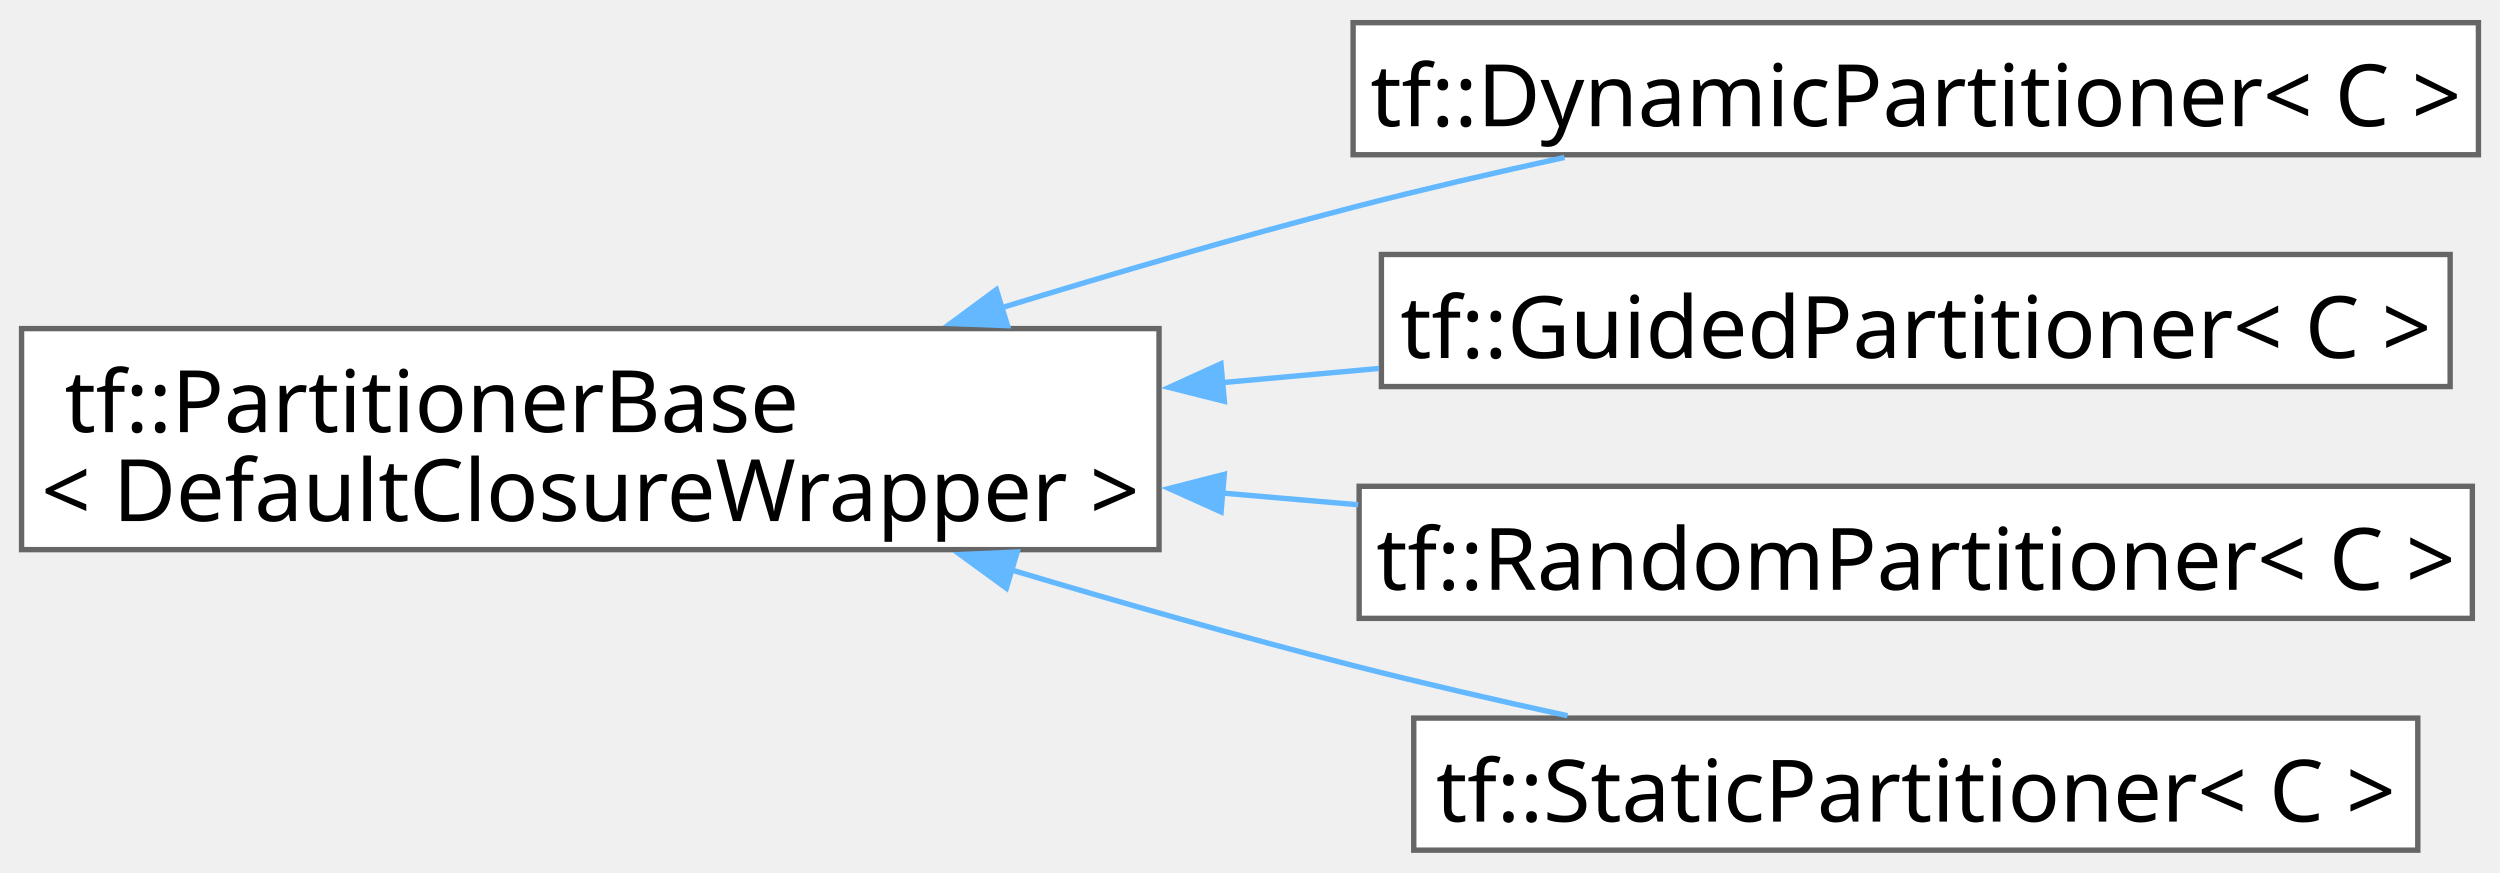
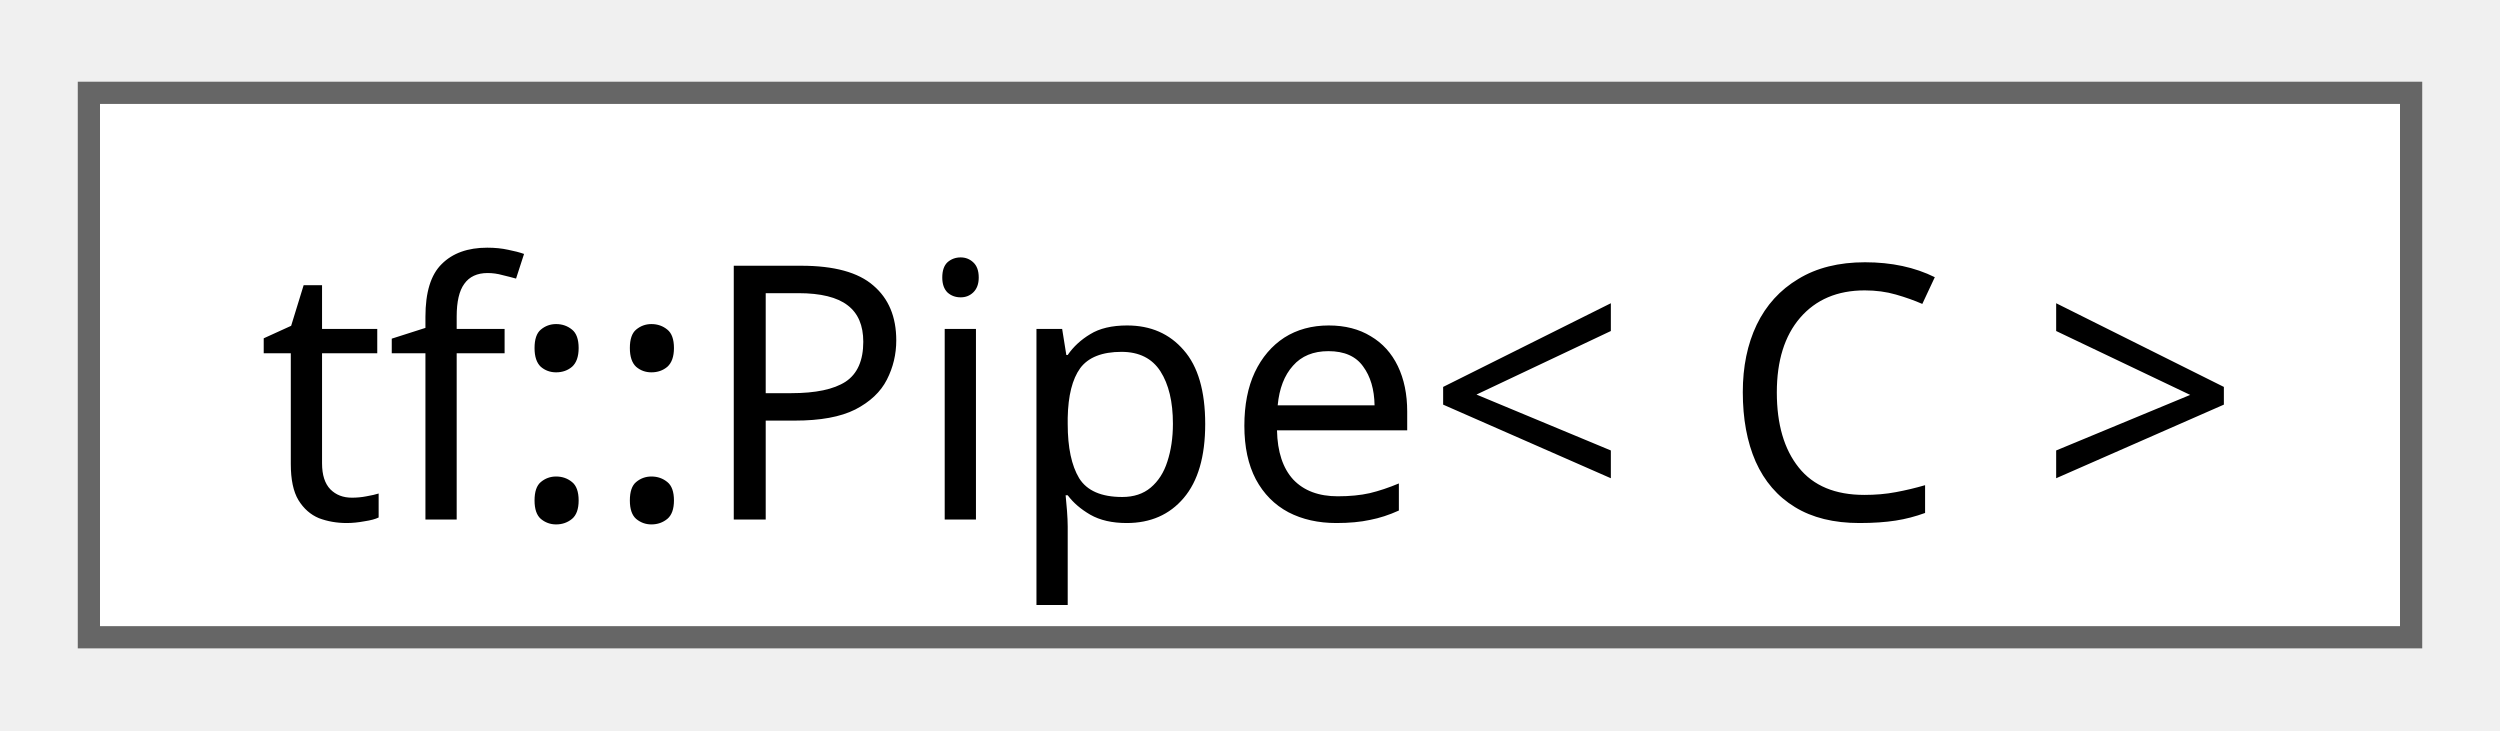
- <svg xmlns="http://www.w3.org/2000/svg" xmlns:xlink="http://www.w3.org/1999/xlink" width="464pt" height="162pt" viewBox="0.00 0.00 463.75 161.50">
-   <g id="graph0" class="graph" transform="scale(1 1) rotate(0) translate(4 157.5)">
+ <svg xmlns="http://www.w3.org/2000/svg" xmlns:xlink="http://www.w3.org/1999/xlink" width="113pt" height="33pt" viewBox="0.00 0.00 112.50 32.50">
+   <g id="graph0" class="graph" transform="scale(1 1) rotate(0) translate(4 28.5)">
    <g id="Node000000" class="node">
      <g id="a_Node000000">
-         <a xlink:href="classtf_1_1PartitionerBase.html" target="_top" xlink:title=" ">
-           <polygon fill="white" stroke="#666666" points="211,-96.75 0,-96.75 0,-55.75 211,-55.75 211,-96.75" />
-           <text text-anchor="start" x="8" y="-77.55" font-family="SourceSansPro" font-size="16.00">tf::PartitionerBase</text>
-           <text text-anchor="middle" x="105.5" y="-61.05" font-family="SourceSansPro" font-size="16.00">&lt; DefaultClosureWrapper &gt;</text>
-         </a>
-       </g>
-     </g>
-     <g id="Node000001" class="node">
-       <g id="a_Node000001">
-         <a xlink:href="classtf_1_1DynamicPartitioner.html" target="_top" xlink:title="class to create a dynamic partitioner for scheduling parallel algorithms">
-           <polygon fill="white" stroke="#666666" points="455.75,-153.5 247,-153.5 247,-129 455.75,-129 455.75,-153.5" />
-           <text text-anchor="middle" x="351.38" y="-134.3" font-family="SourceSansPro" font-size="16.00">tf::DynamicPartitioner&lt; C &gt;</text>
-         </a>
-       </g>
-     </g>
-     <g id="edge14_Node000000_Node000001" class="edge">
-       <g id="a_edge14_Node000000_Node000001">
-         <a xlink:title=" ">
-           <path fill="none" stroke="#63b8ff" d="M181.67,-100.58C202.71,-107.03 225.66,-113.72 247,-119.25 259.61,-122.52 273.18,-125.66 286.2,-128.5" />
-           <polygon fill="#63b8ff" stroke="#63b8ff" points="182.9,-97.3 172.31,-97.69 180.83,-103.98 182.9,-97.3" />
-         </a>
-       </g>
-     </g>
-     <g id="Node000002" class="node">
-       <g id="a_Node000002">
-         <a xlink:href="classtf_1_1GuidedPartitioner.html" target="_top" xlink:title="class to create a guided partitioner for scheduling parallel algorithms">
-           <polygon fill="white" stroke="#666666" points="450.5,-110.5 252.25,-110.5 252.25,-86 450.5,-86 450.5,-110.5" />
-           <text text-anchor="middle" x="351.38" y="-91.3" font-family="SourceSansPro" font-size="16.00">tf::GuidedPartitioner&lt; C &gt;</text>
-         </a>
-       </g>
-     </g>
-     <g id="edge15_Node000000_Node000002" class="edge">
-       <g id="a_edge15_Node000000_Node000002">
-         <a xlink:title=" ">
-           <path fill="none" stroke="#63b8ff" d="M222.72,-86.73C232.45,-87.61 242.22,-88.49 251.8,-89.36" />
-           <polygon fill="#63b8ff" stroke="#63b8ff" points="223.12,-83.26 212.85,-85.84 222.49,-90.23 223.12,-83.26" />
-         </a>
-       </g>
-     </g>
-     <g id="Node000003" class="node">
-       <g id="a_Node000003">
-         <a xlink:href="classtf_1_1RandomPartitioner.html" target="_top" xlink:title="class to construct a random partitioner for scheduling parallel algorithms">
-           <polygon fill="white" stroke="#666666" points="454.62,-67.5 248.12,-67.5 248.12,-43 454.62,-43 454.62,-67.5" />
-           <text text-anchor="middle" x="351.38" y="-48.3" font-family="SourceSansPro" font-size="16.00">tf::RandomPartitioner&lt; C &gt;</text>
-         </a>
-       </g>
-     </g>
-     <g id="edge16_Node000000_Node000003" class="edge">
-       <g id="a_edge16_Node000000_Node000003">
-         <a xlink:title=" ">
-           <path fill="none" stroke="#63b8ff" d="M222.77,-66.24C231.18,-65.51 239.62,-64.79 247.94,-64.07" />
-           <polygon fill="#63b8ff" stroke="#63b8ff" points="222.51,-62.75 212.85,-67.09 223.11,-69.72 222.51,-62.75" />
-         </a>
-       </g>
-     </g>
-     <g id="Node000004" class="node">
-       <g id="a_Node000004">
-         <a xlink:href="classtf_1_1StaticPartitioner.html" target="_top" xlink:title="class to construct a static partitioner for scheduling parallel algorithms">
-           <polygon fill="white" stroke="#666666" points="444.5,-24.5 258.25,-24.5 258.25,0 444.5,0 444.5,-24.5" />
-           <text text-anchor="middle" x="351.38" y="-5.3" font-family="SourceSansPro" font-size="16.00">tf::StaticPartitioner&lt; C &gt;</text>
-         </a>
-       </g>
-     </g>
-     <g id="edge17_Node000000_Node000004" class="edge">
-       <g id="a_edge17_Node000000_Node000004">
-         <a xlink:title=" ">
-           <path fill="none" stroke="#63b8ff" d="M183.55,-52C204.07,-45.87 226.3,-39.54 247,-34.25 259.8,-30.98 273.58,-27.81 286.77,-24.94" />
-           <polygon fill="#63b8ff" stroke="#63b8ff" points="182.68,-48.6 174.11,-54.84 184.69,-55.31 182.68,-48.6" />
+         <a xlink:href="classtf_1_1Pipe.html" target="_top" xlink:title="class to create a pipe object for a pipeline stage">
+           <polygon fill="white" stroke="#666666" points="104.5,-24.5 0,-24.5 0,0 104.5,0 104.5,-24.5" />
+           <text text-anchor="middle" x="52.25" y="-5.3" font-family="SourceSansPro" font-size="16.00">tf::Pipe&lt; C &gt;</text>
        </a>
      </g>
    </g>
  </g>
</svg>
